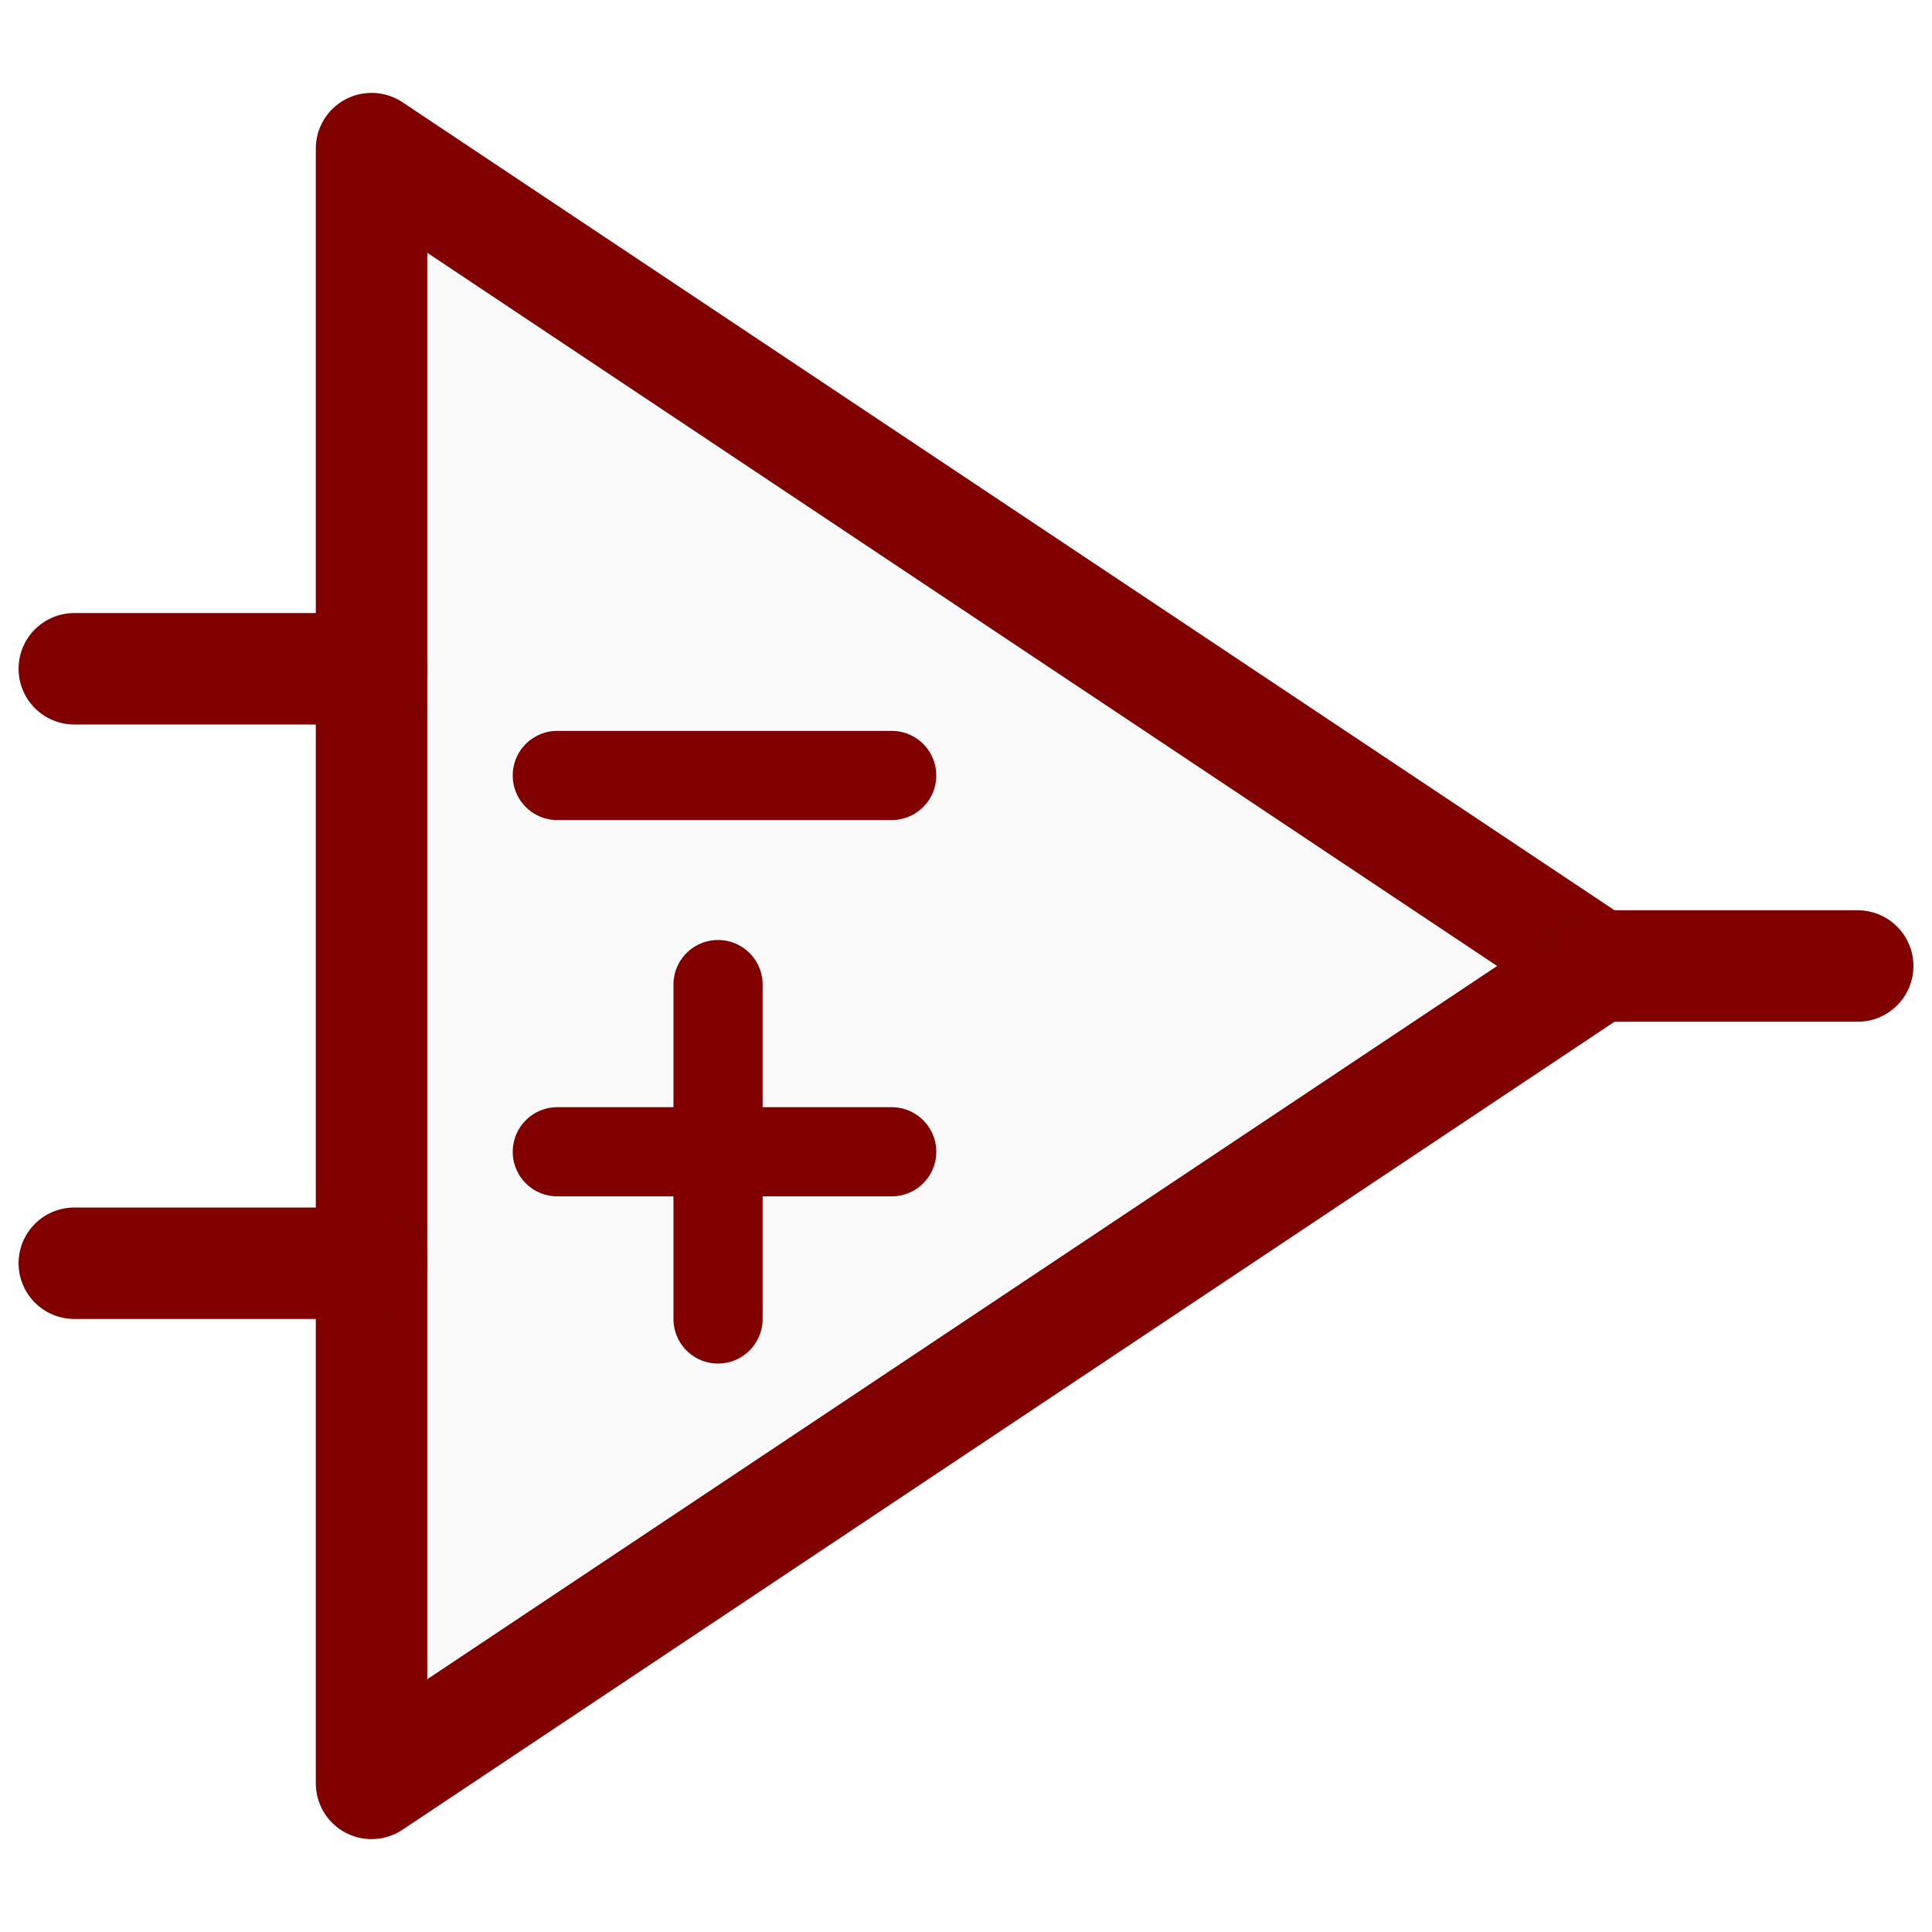
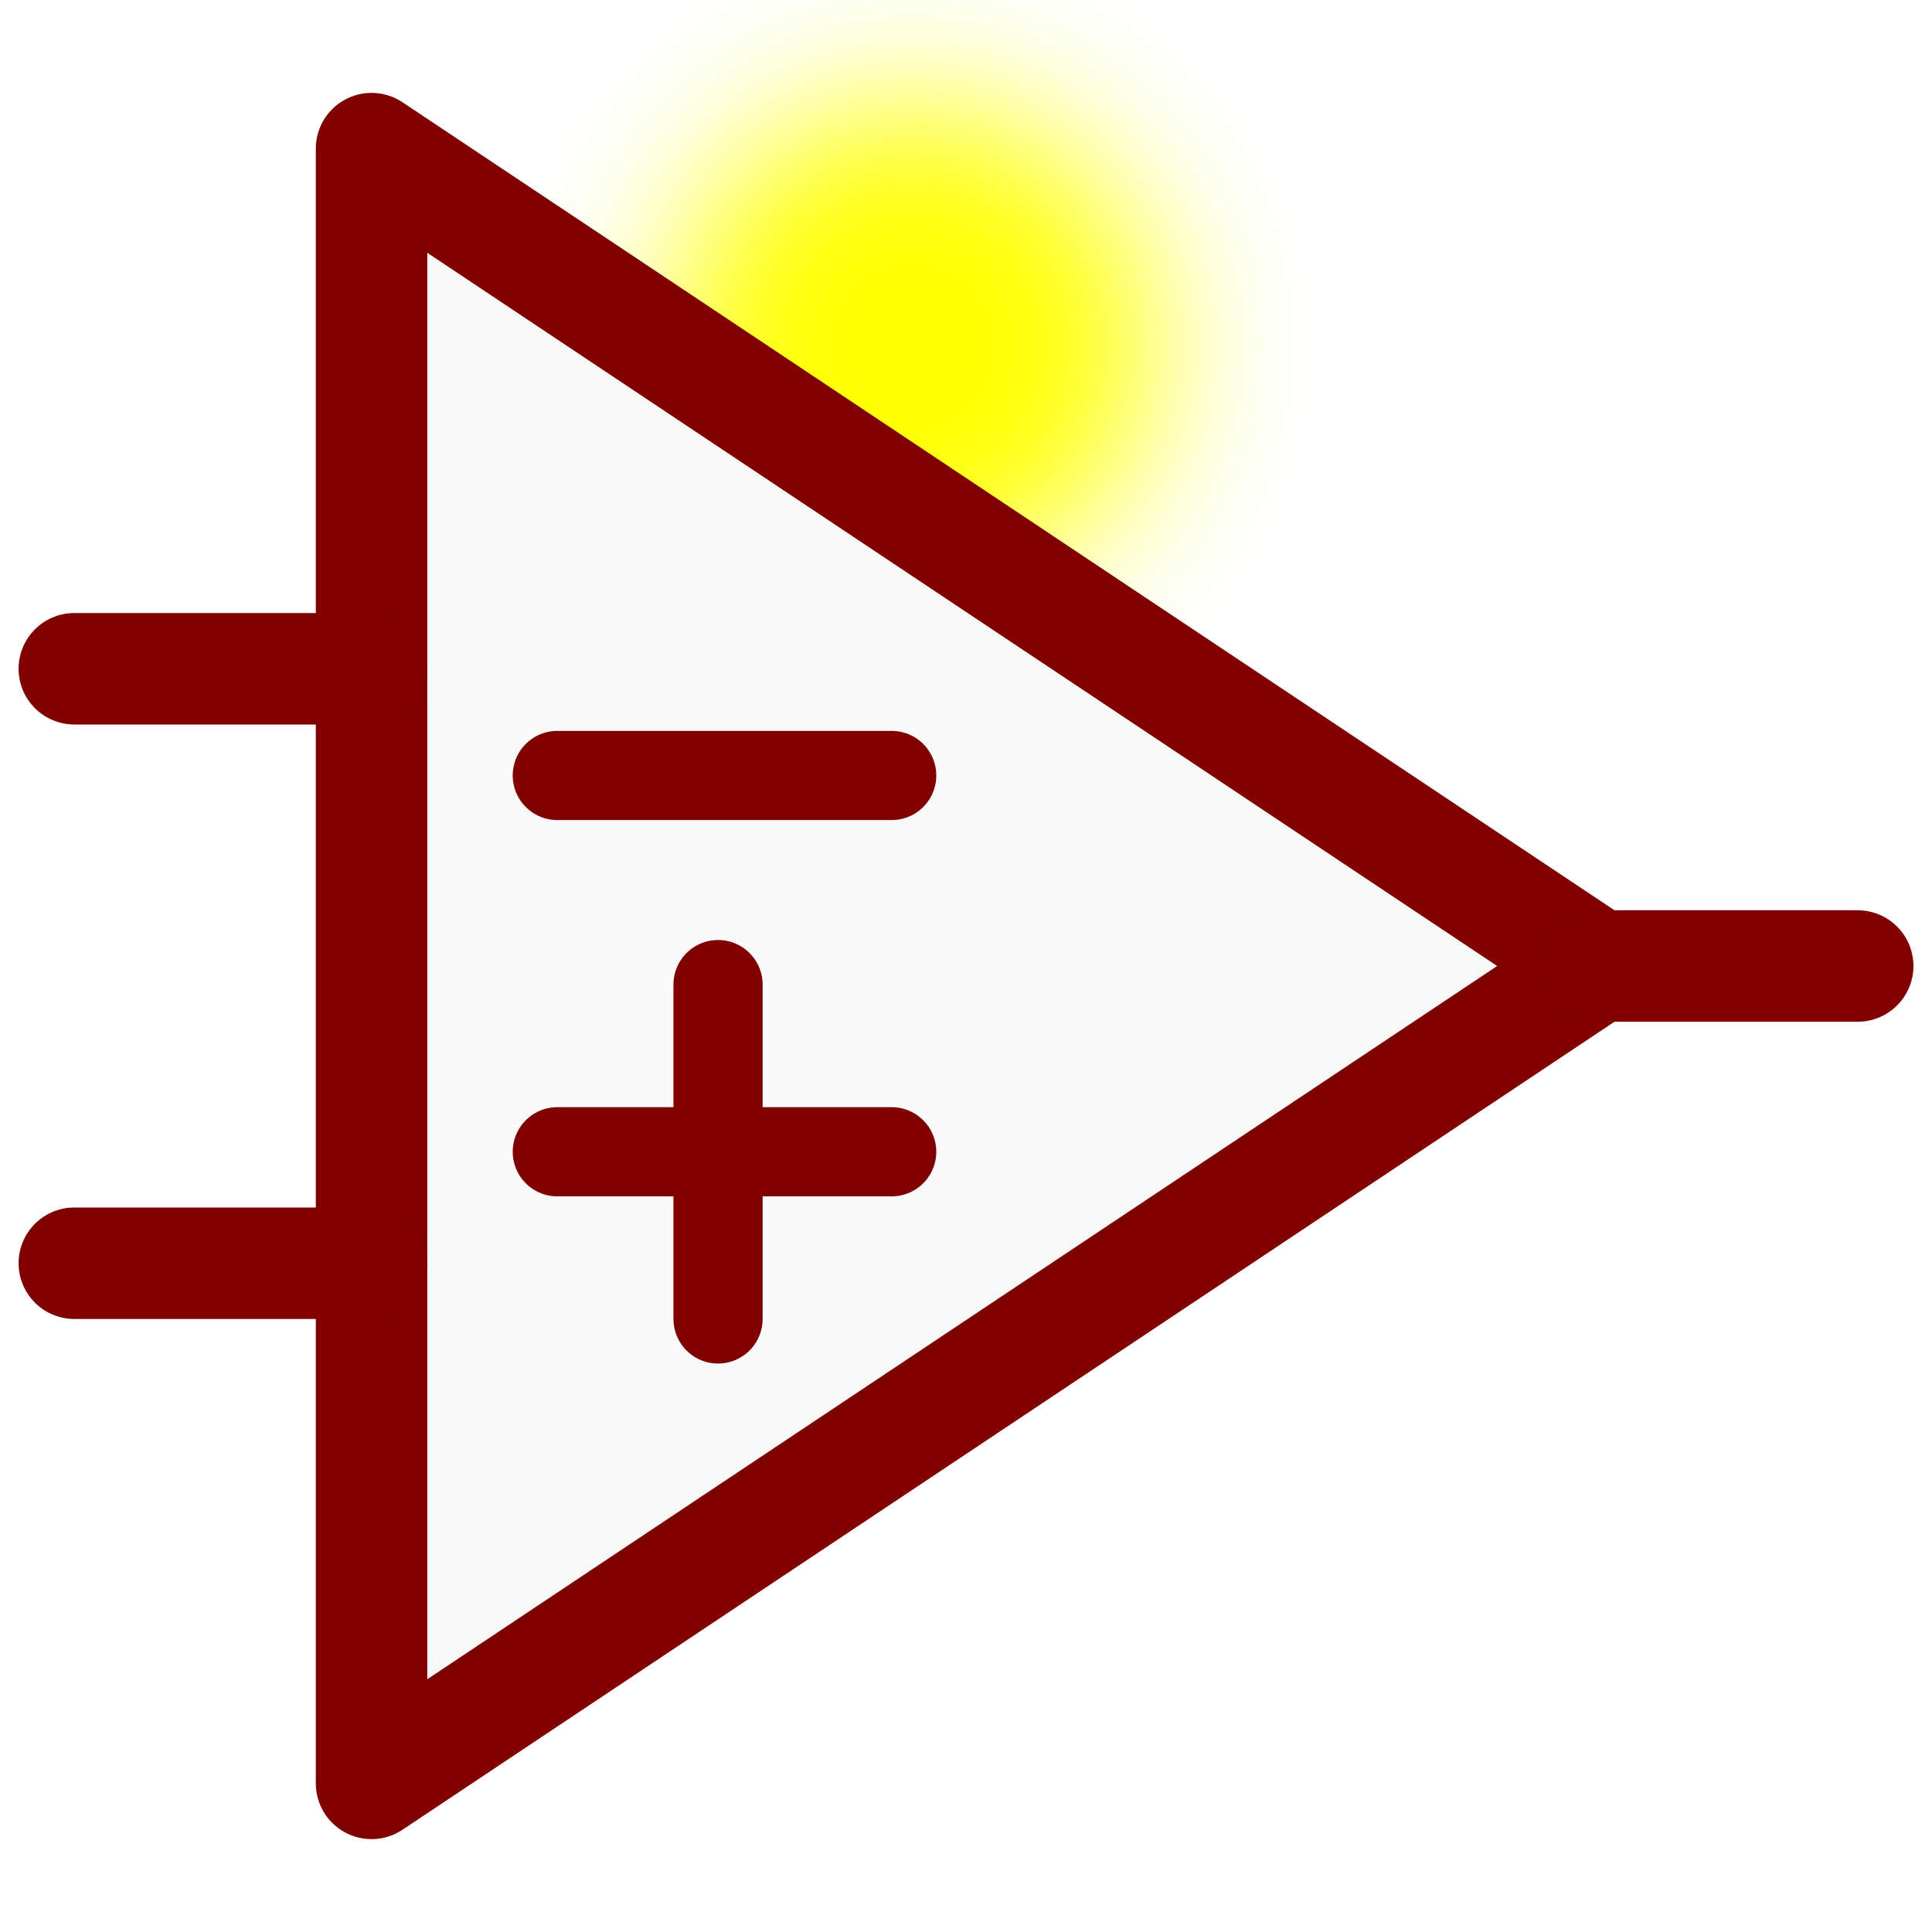
<svg xmlns="http://www.w3.org/2000/svg" height="26" width="26" version="1.1" id="svg2">
  <defs id="defs4">
    <filter id="filter3941">
      <feGaussianBlur stdDeviation="0.056" id="feGaussianBlur3943" />
    </filter>
    <filter id="filter3945">
      <feGaussianBlur stdDeviation="0.056" id="feGaussianBlur3947" />
    </filter>
+     <filter style="color-interpolation-filters:sRGB" id="filter4288" x="-0.383" width="1.766" y="-0.383" height="1.766">
+       <feGaussianBlur stdDeviation="0.877" id="feGaussianBlur4290" />
+     </filter>
  </defs>
+   <path style="opacity:1;fill:#ffff00;fill-opacity:1;fill-rule:nonzero;stroke:none;stroke-width:1.5;stroke-linecap:round;stroke-linejoin:round;stroke-miterlimit:4;stroke-dasharray:none;stroke-opacity:1;filter:url(#filter4288)" id="path4146" d="M 10.378,5.578 A 2.75,2.75 0 0 1 13.171,2.907 2.75,2.75 0 0 1 15.877,5.667 2.75,2.75 0 0 1 13.15,8.406 2.75,2.75 0 0 1 10.377,5.714" transform="matrix(1.180765,0,0,1.180765,-3.219804,-2.023324)" />
  <path style="fill:#fafafa;stroke:#800000;stroke-width:1.5;stroke-linecap:butt;stroke-linejoin:round;stroke-miterlimit:4;stroke-opacity:1;stroke-dasharray:none;fill-opacity:1" d="M 5,2 5,24 21.5,13 z" id="path2990" />
  <path style="fill:#f0f0f0;fill-opacity:1;stroke:#800000;stroke-width:1.2;stroke-linecap:round;stroke-linejoin:miter;stroke-miterlimit:4;stroke-opacity:1;stroke-dasharray:none" d="m 7.5,10.436 4.5,0" id="path3760" />
  <path id="path3762" d="m 7.5,15.5 4.5,0" style="fill:#f0f0f0;stroke:#800000;stroke-width:1.2;stroke-linecap:round;stroke-linejoin:miter;stroke-miterlimit:4;stroke-opacity:1;stroke-dasharray:none;fill-opacity:1" />
  <path style="fill:#f0f0f0;stroke:#800000;stroke-width:1.5;stroke-linecap:round;stroke-linejoin:miter;stroke-miterlimit:4;stroke-opacity:1;stroke-dasharray:none;fill-opacity:1" d="M 21.5,13 25,13" id="path3766" />
  <path style="fill:#f0f0f0;stroke:#800000;stroke-width:1.5;stroke-linecap:round;stroke-linejoin:miter;stroke-miterlimit:4;stroke-opacity:1;stroke-dasharray:none;fill-opacity:1" d="M 5,9 1,9" id="path3768" />
  <path style="fill:#f0f0f0;stroke:#800000;stroke-width:1.5;stroke-linecap:round;stroke-linejoin:miter;stroke-miterlimit:4;stroke-opacity:1;stroke-dasharray:none;fill-opacity:1" d="M 5,17 1,17" id="path3770" />
  <path id="path3767" d="M 12.266,2.5 23.5,13.734" style="fill:none;stroke:#800000;stroke-width:0;stroke-linecap:round;stroke-linejoin:miter;stroke-miterlimit:4;stroke-opacity:1;stroke-dasharray:none;filter:url(#filter3945);opacity:0.75" />
  <path style="fill:#f0f0f0;fill-opacity:1;stroke:#800000;stroke-width:1.2;stroke-linecap:round;stroke-linejoin:miter;stroke-miterlimit:4;stroke-opacity:1;stroke-dasharray:none" d="m 9.663,13.25 0,4.5" id="path3813" />
  <path style="fill:none;stroke:#800000;stroke-width:0;stroke-linecap:round;stroke-linejoin:miter;stroke-miterlimit:4;stroke-opacity:1;stroke-dasharray:none;filter:url(#filter3941);opacity:0.75" d="M 23.5,2.5 12.266,13.734" id="path3769" />
</svg>
